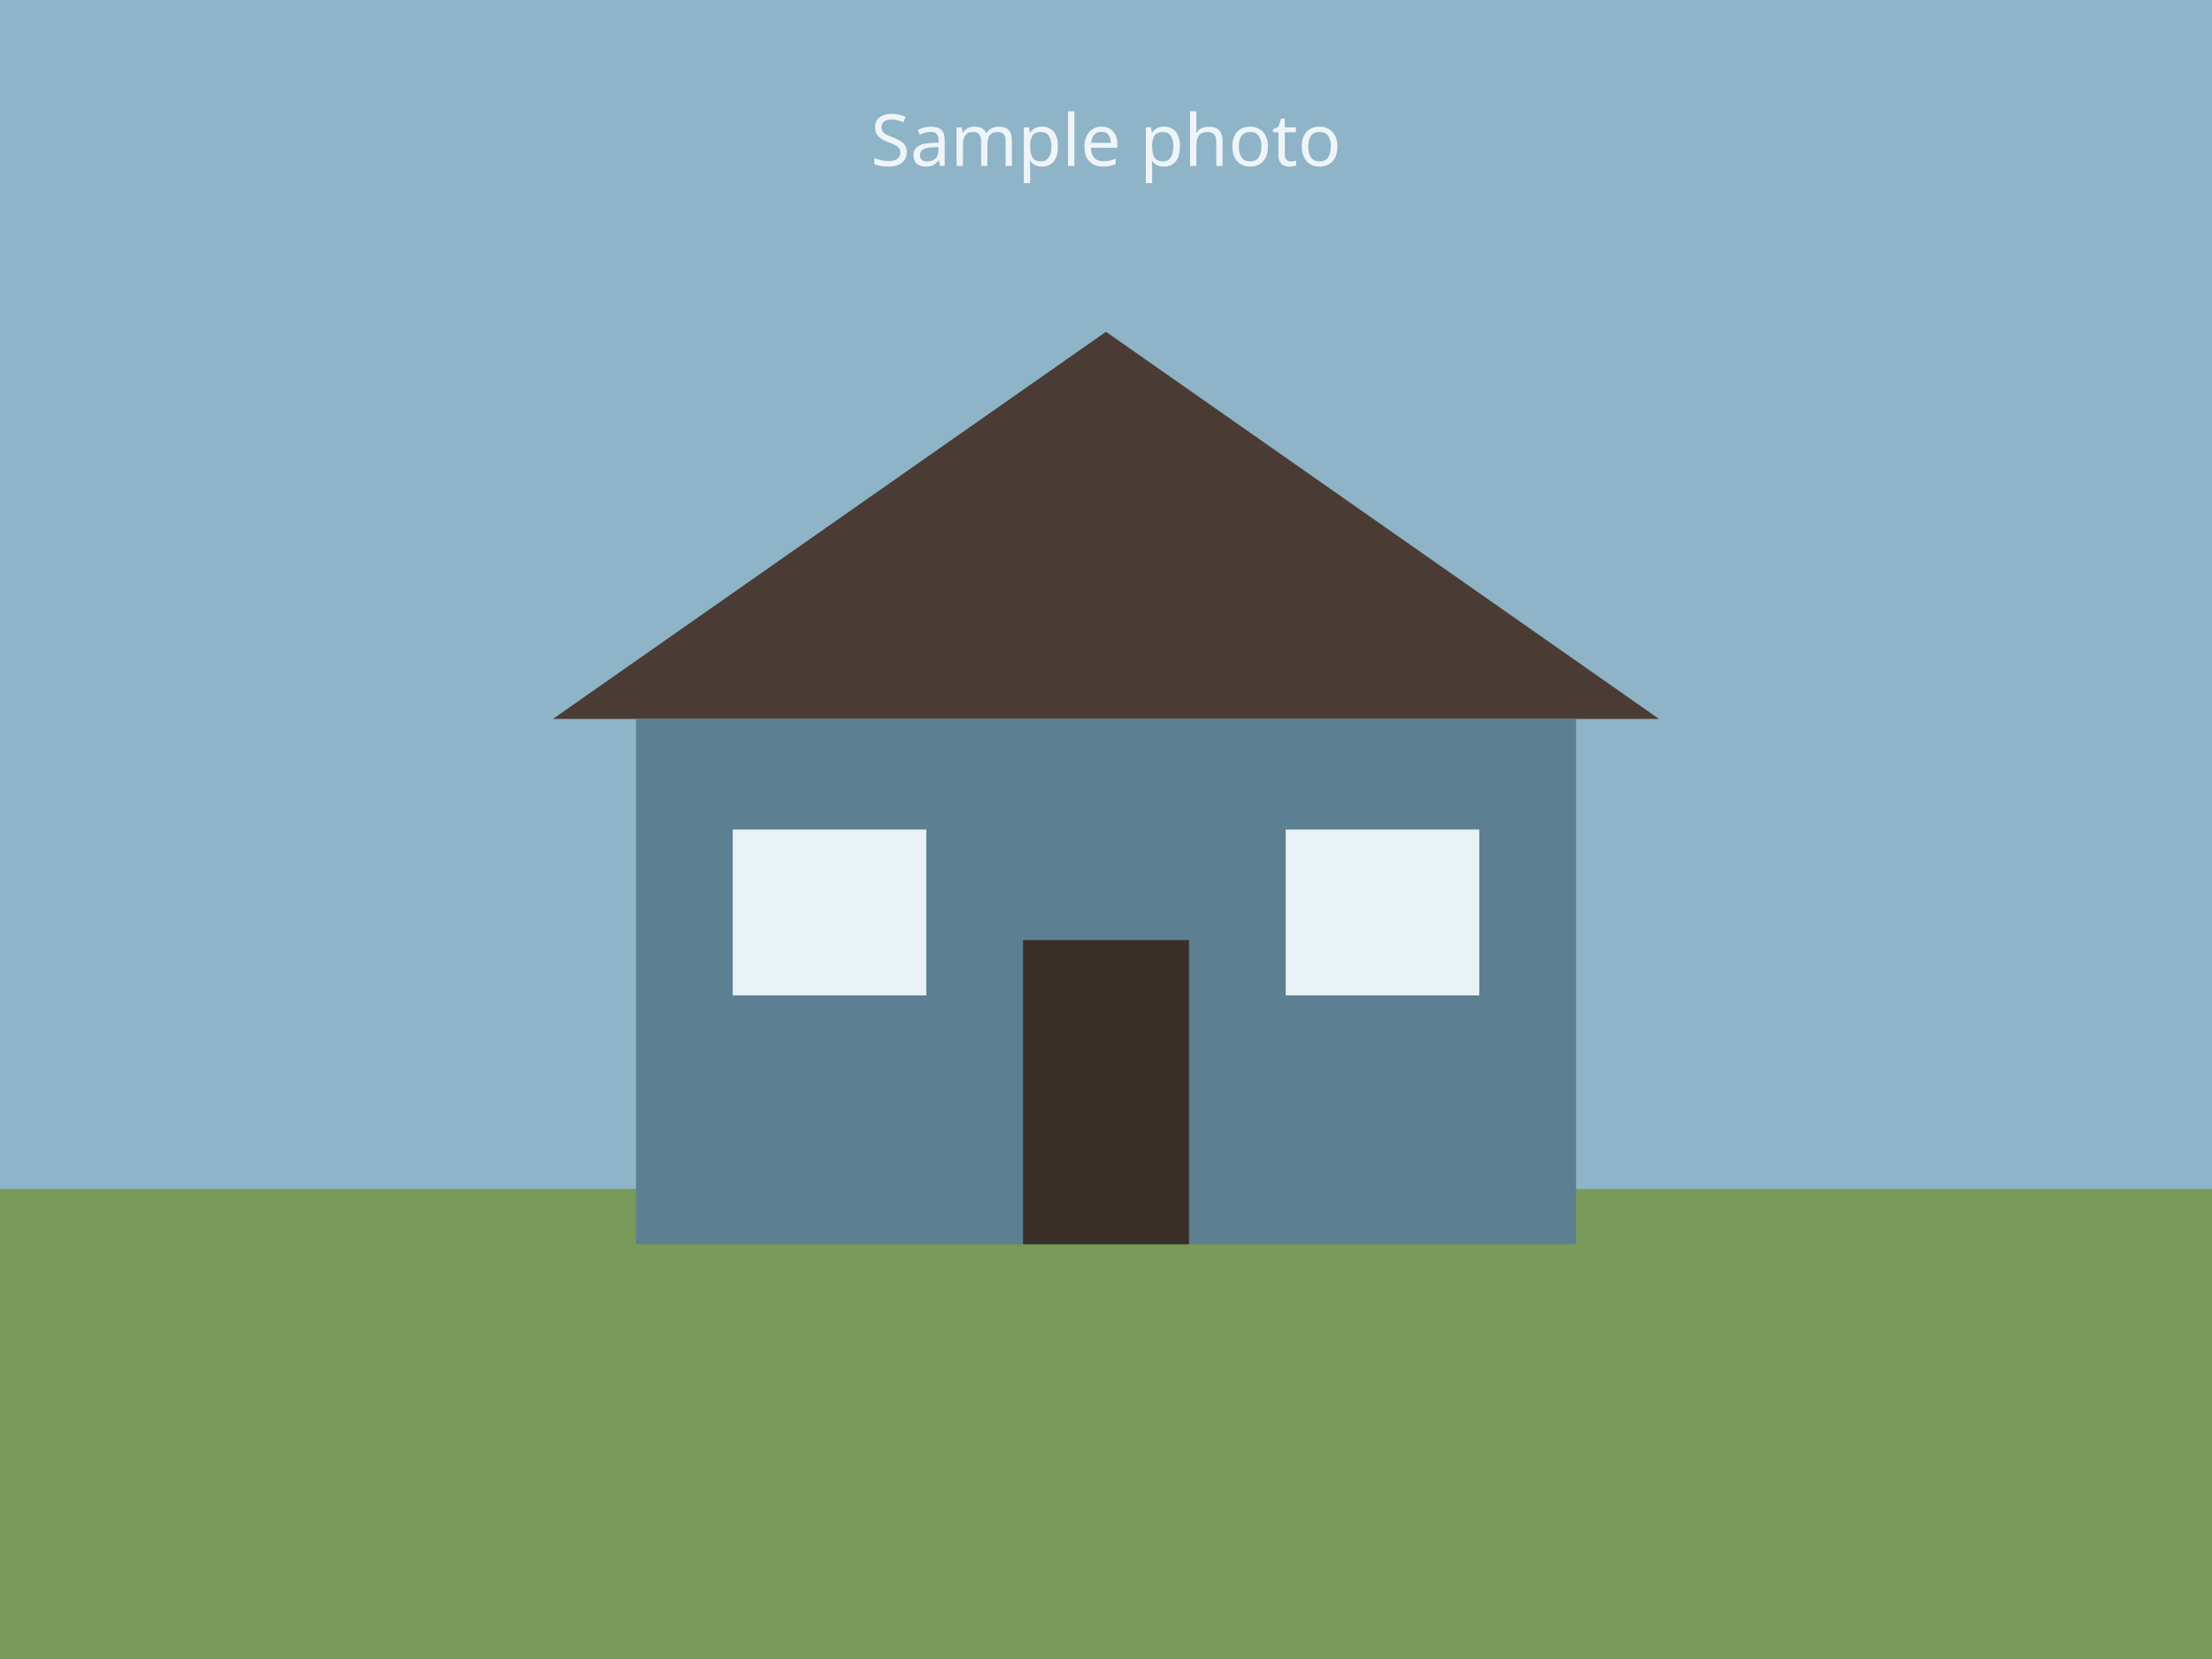
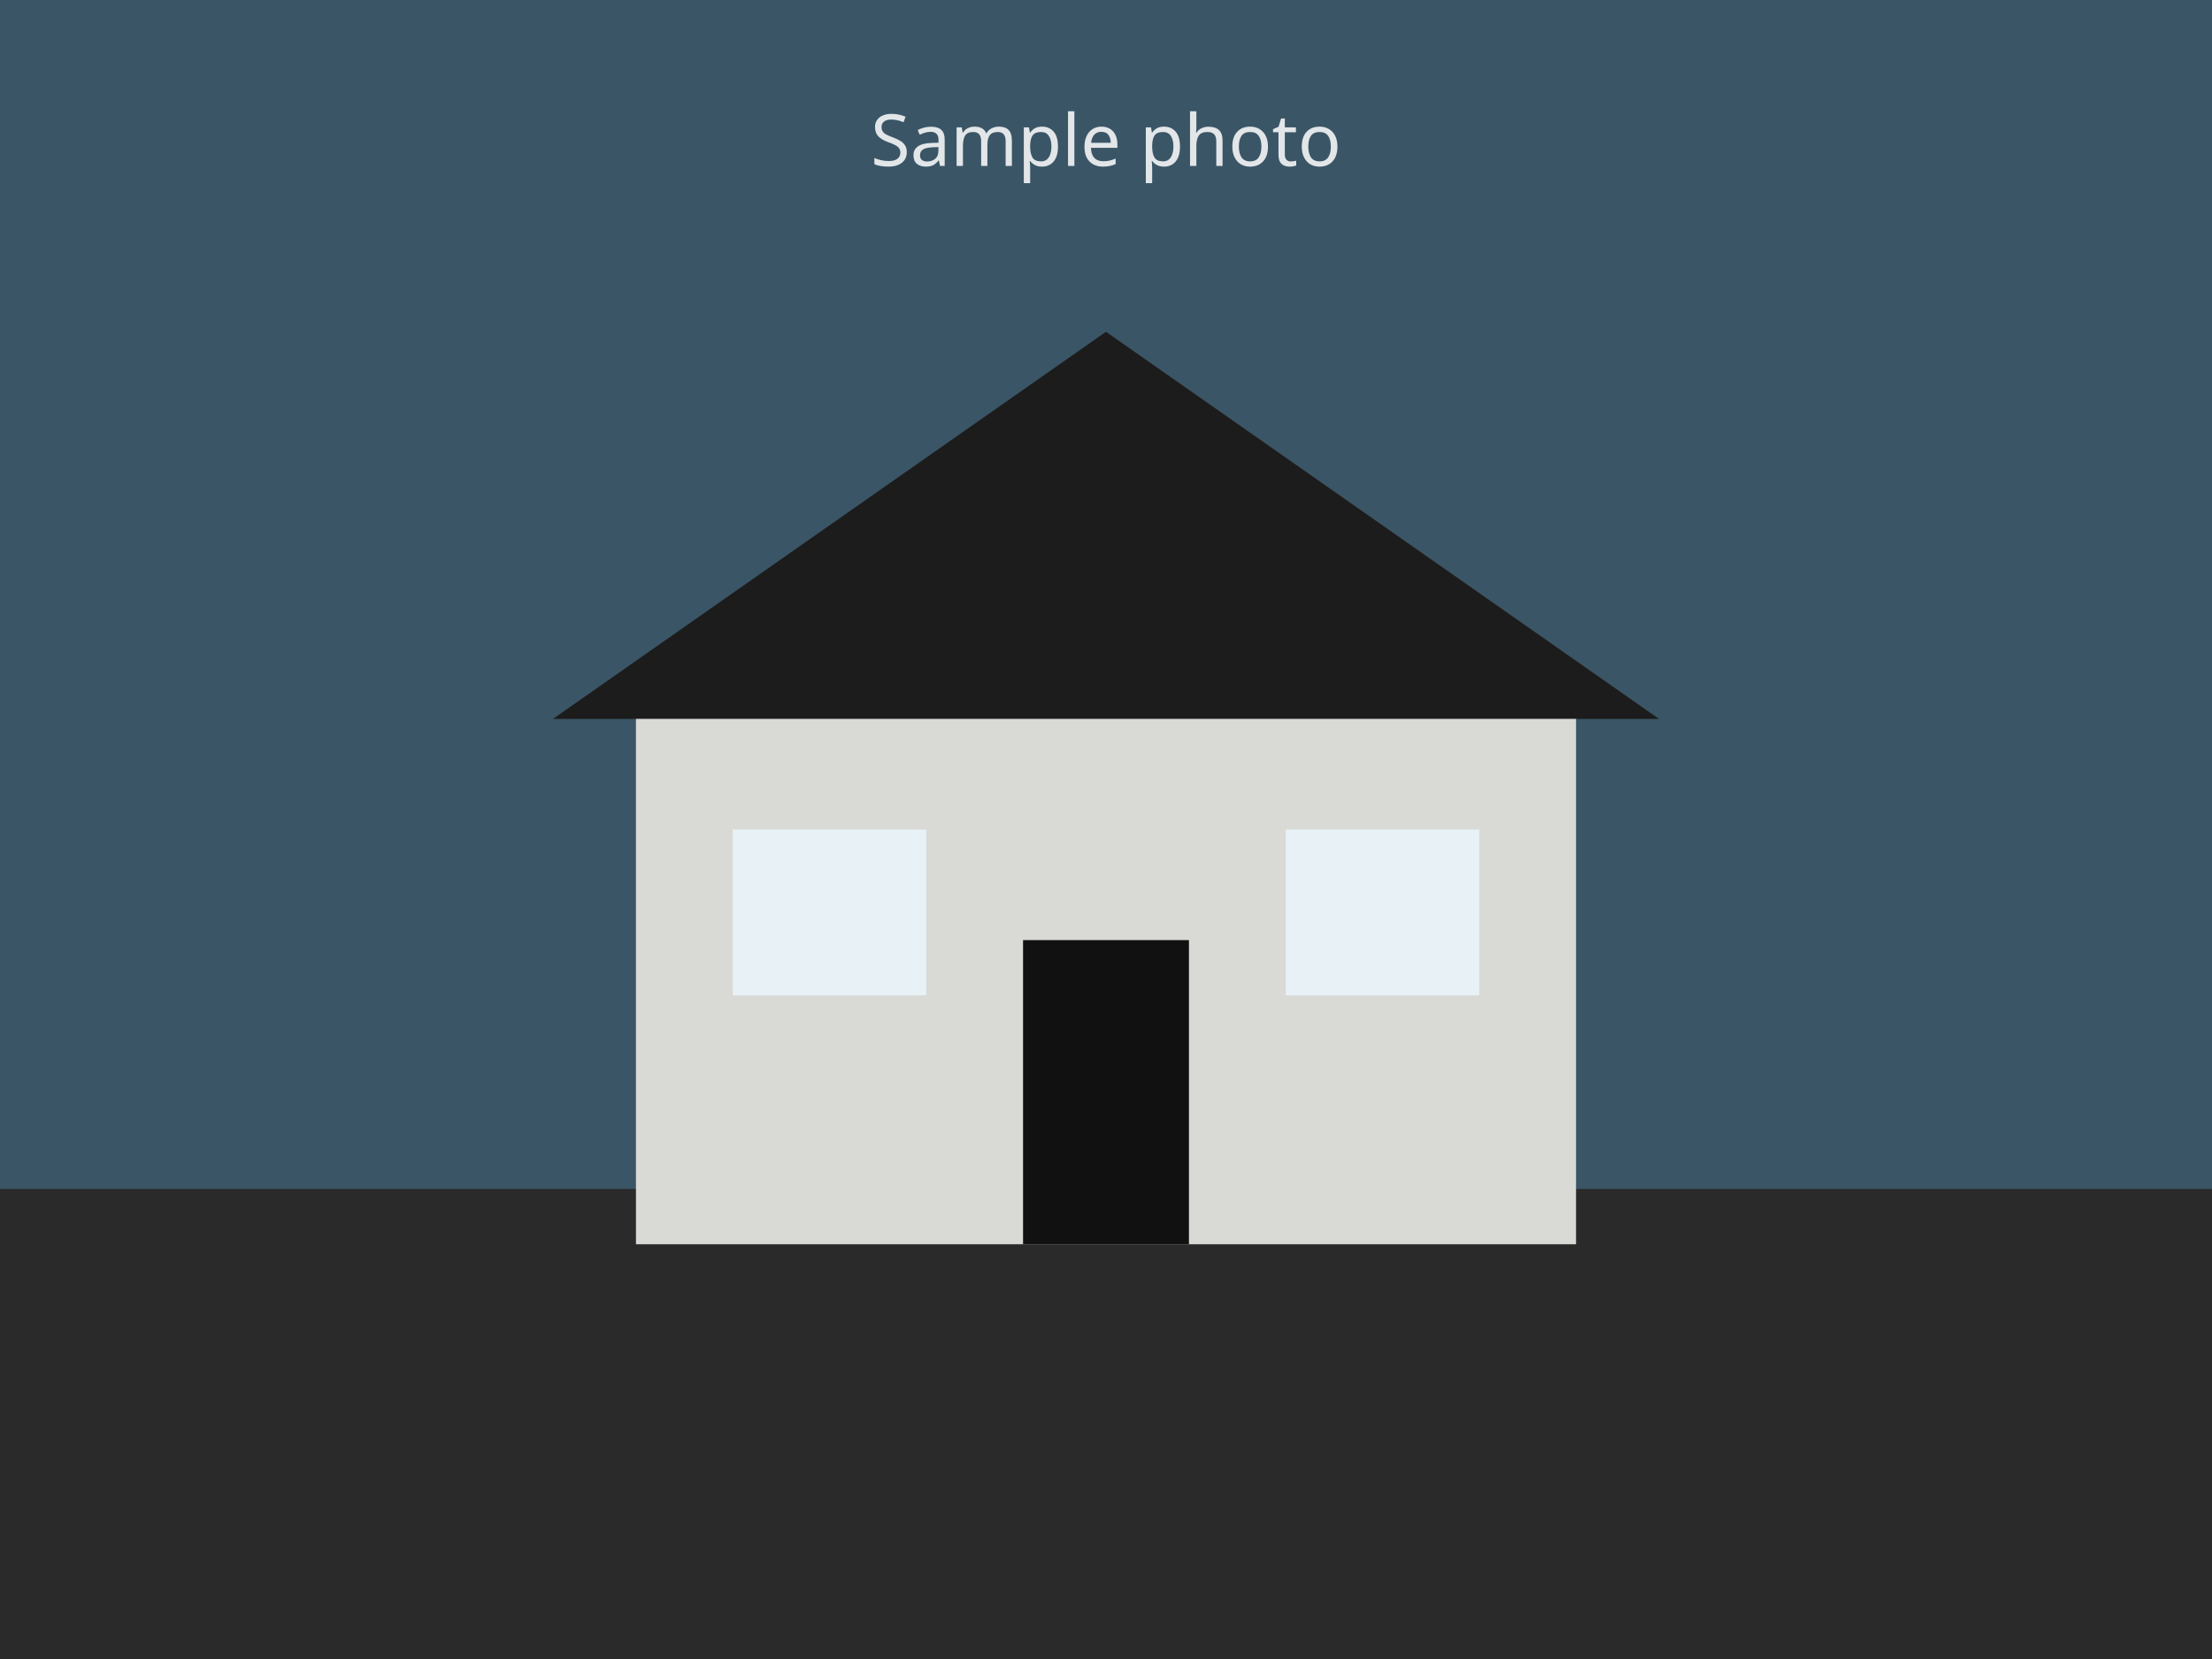
<svg xmlns="http://www.w3.org/2000/svg" viewBox="0 0 800 600">
-   <rect width="800" height="600" fill="#8fb3c7" />
-   <rect y="430" width="800" height="170" fill="#7a9a5a" />
-   <polygon points="200,260 400,120 600,260" fill="#4a3b35" />
-   <rect x="230" y="260" width="340" height="190" fill="#5d7f92" />
-   <rect x="370" y="340" width="60" height="110" fill="#3a2e28" />
+   <rect width="800" height="600" fill="#3a5566" />
+   <rect y="430" width="800" height="170" fill="#2a2a2a" />
+   <polygon points="200,260 400,120 600,260" fill="#1c1c1c" />
+   <rect x="230" y="260" width="340" height="190" fill="#d9d9d6" />
+   <rect x="370" y="340" width="60" height="110" fill="#111111" />
  <rect x="265" y="300" width="70" height="60" fill="#e8f1f5" />
  <rect x="465" y="300" width="70" height="60" fill="#e8f1f5" />
  <text x="400" y="60" font-family="sans-serif" font-size="26" fill="#fff" text-anchor="middle" opacity=".85">Sample photo</text>
</svg>
